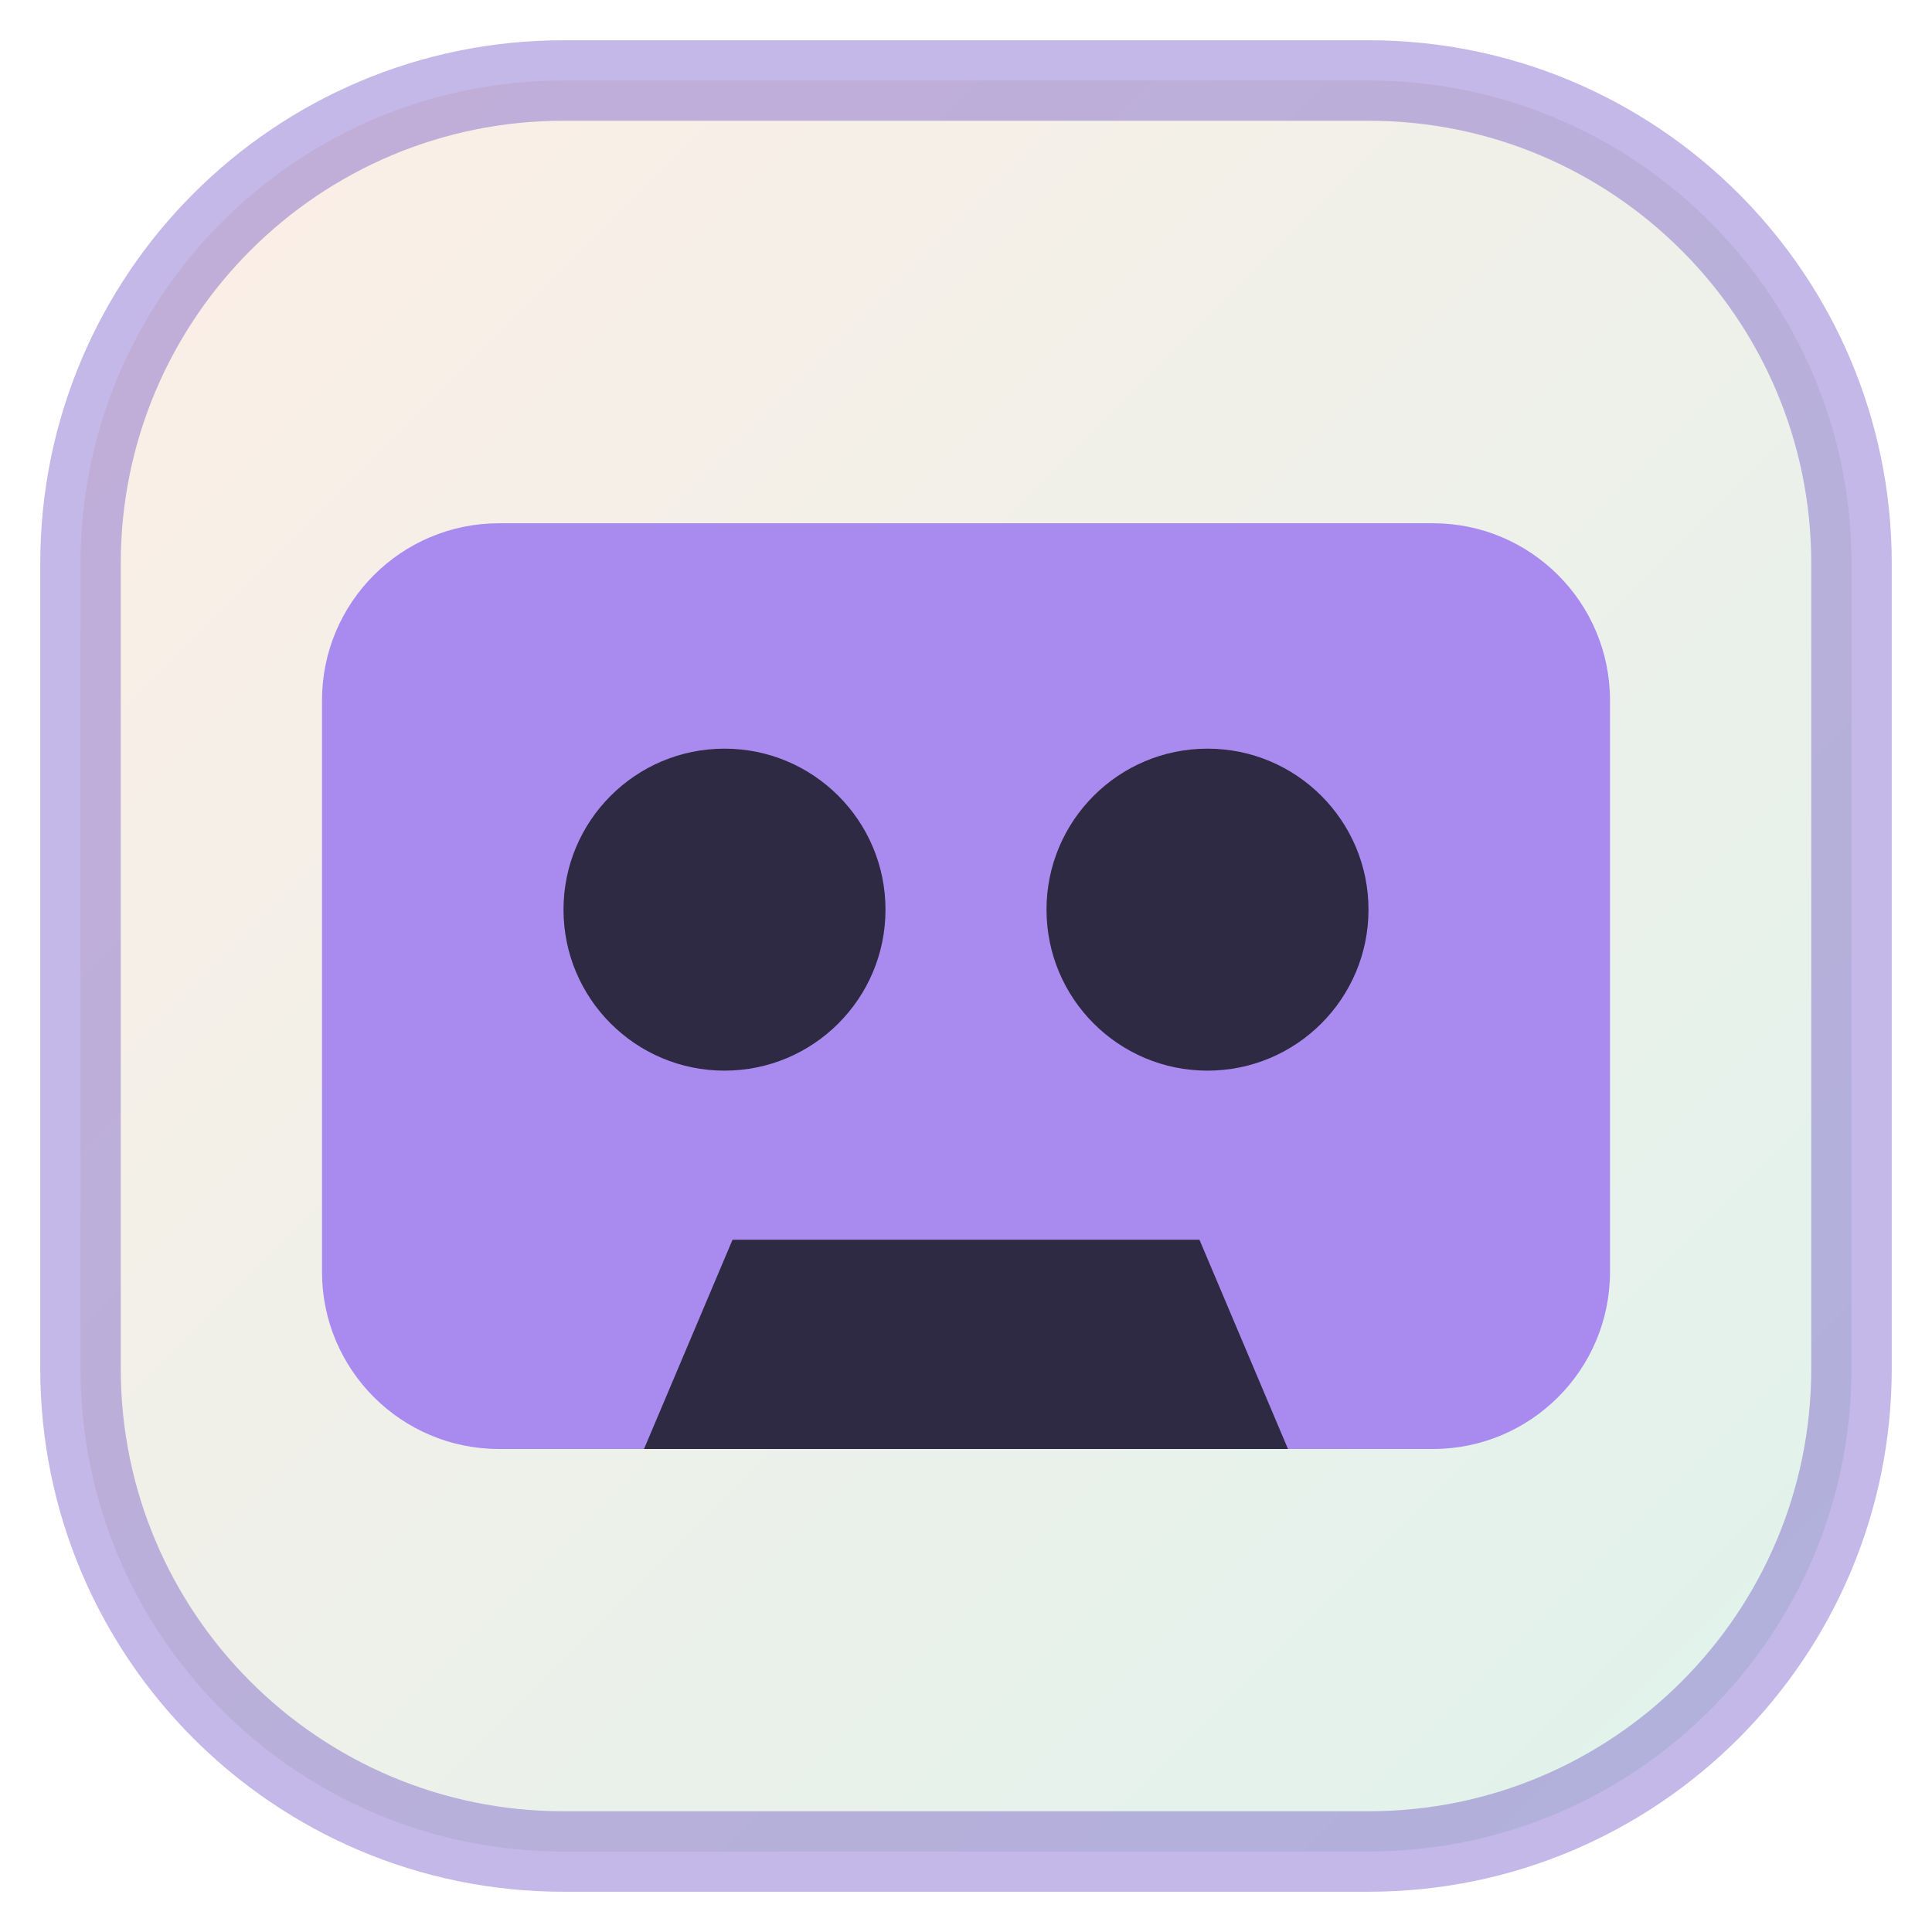
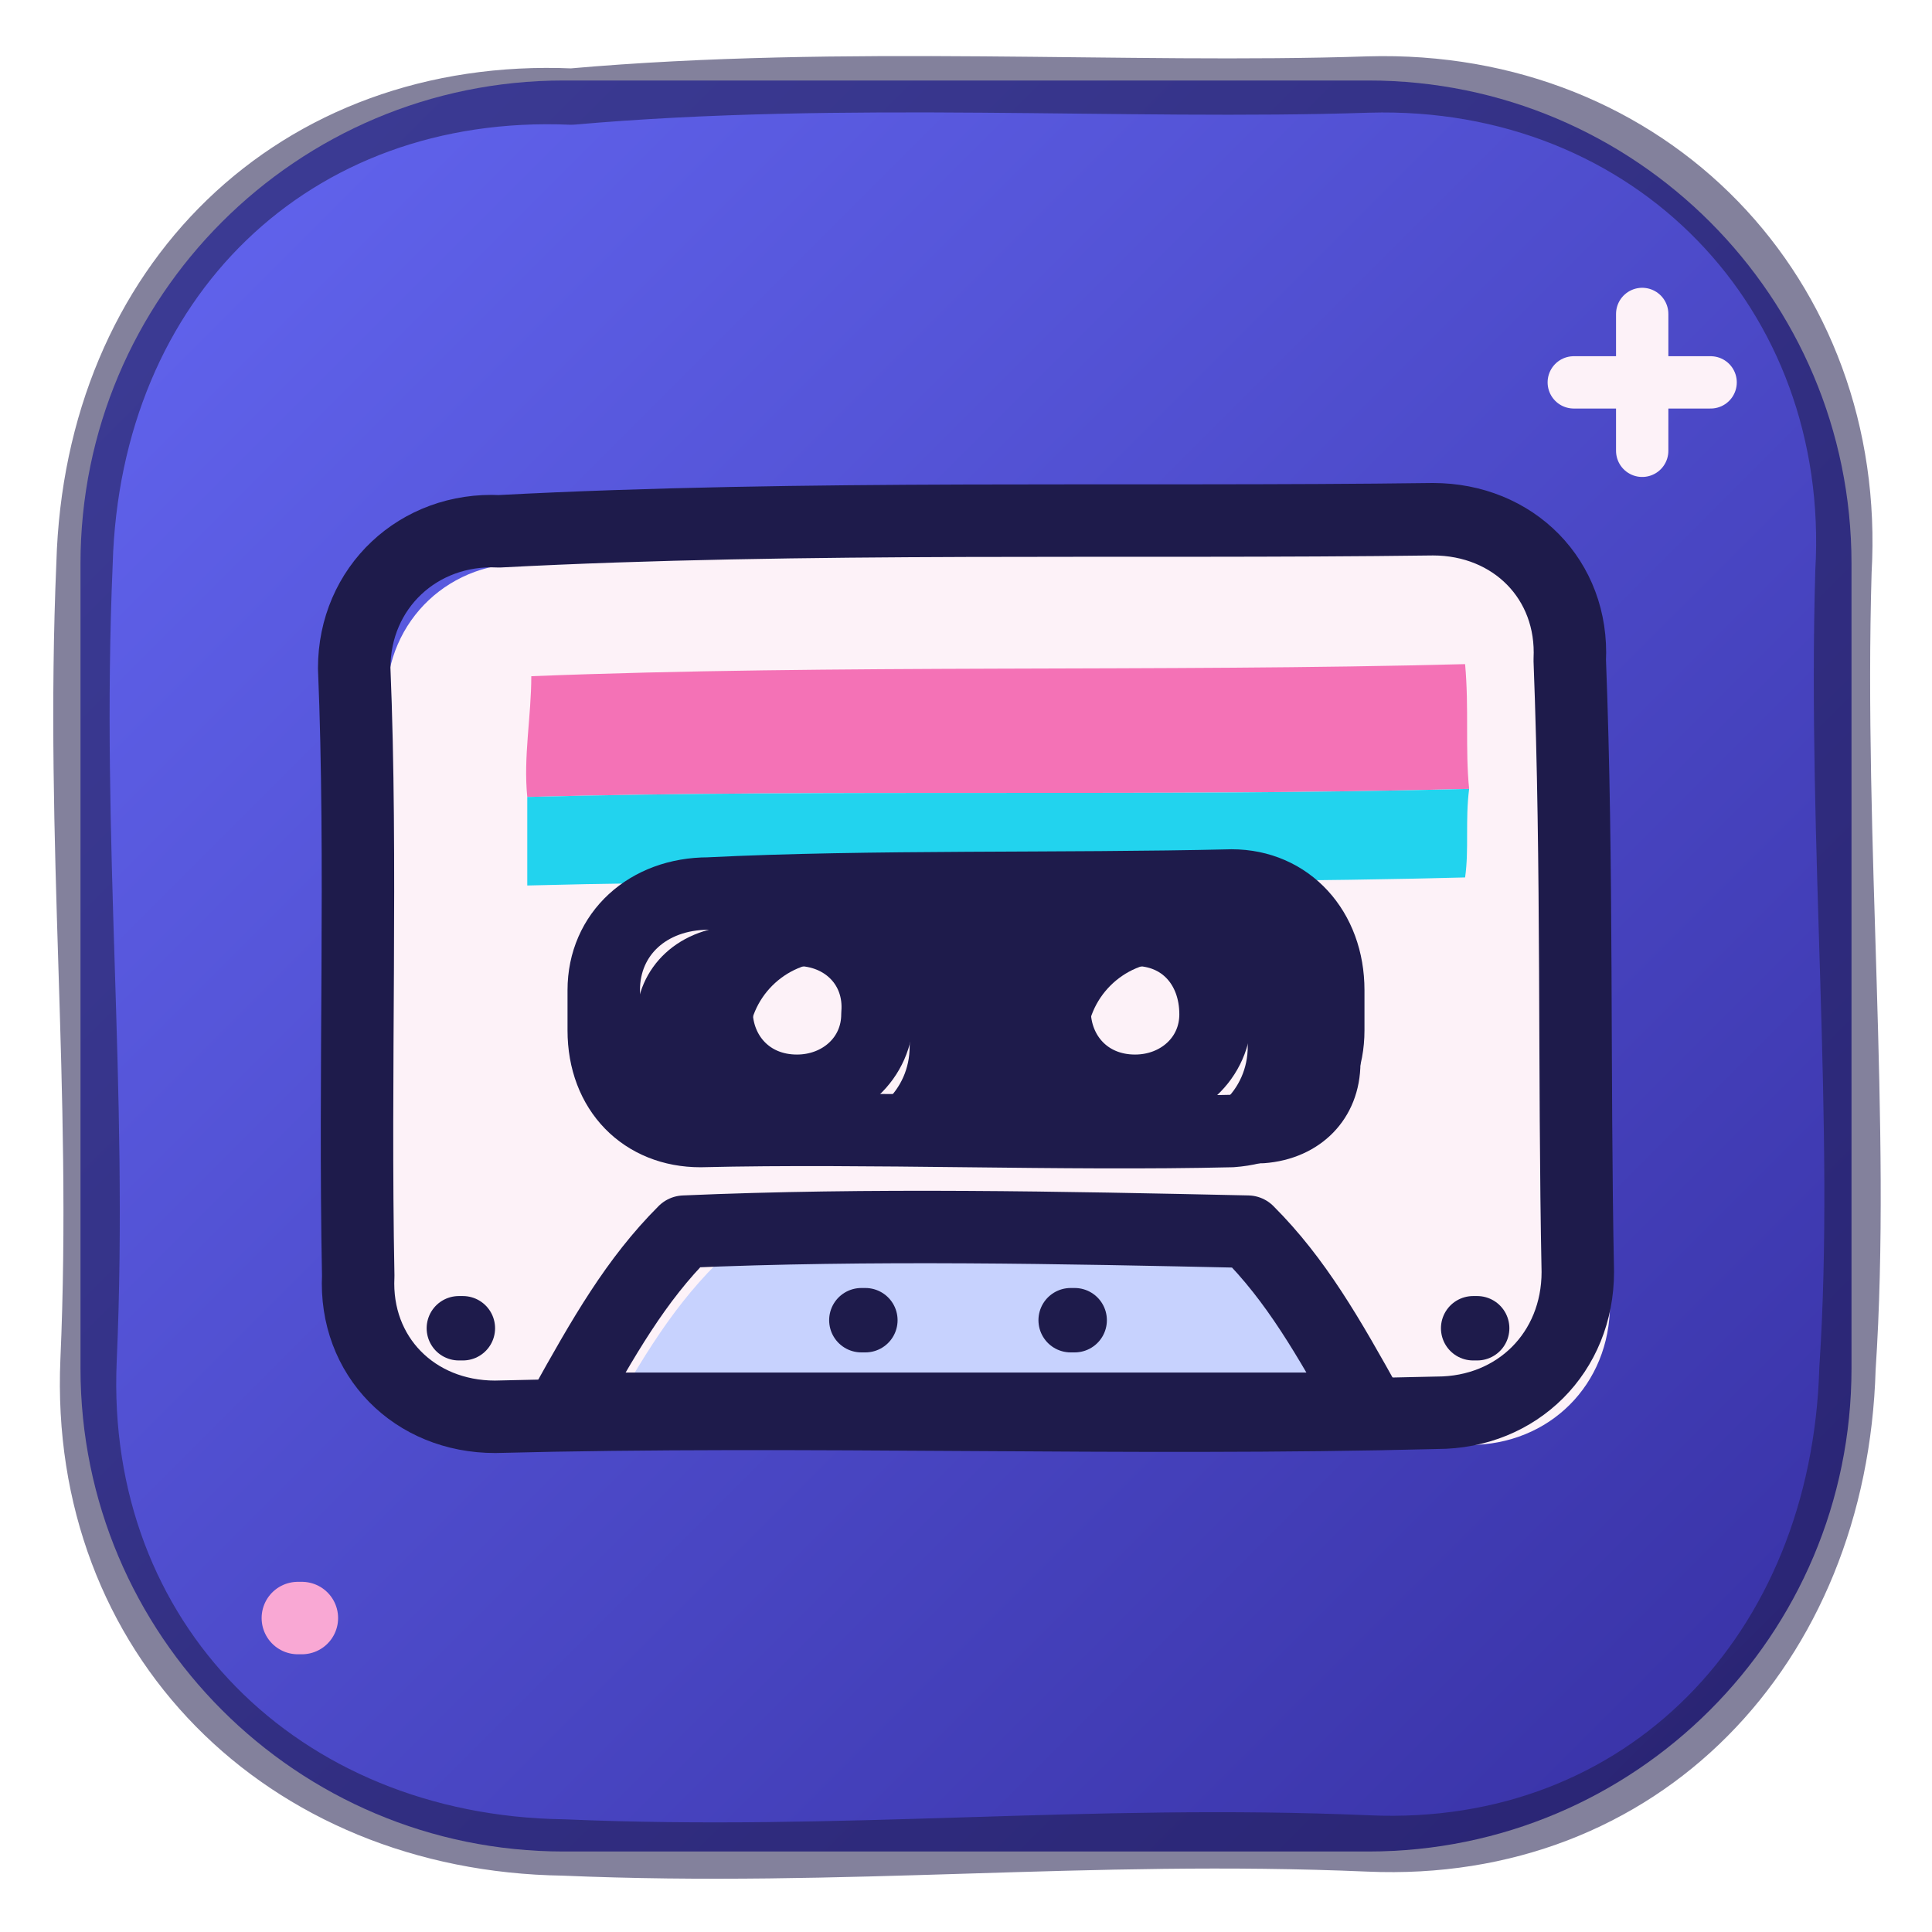
- <svg xmlns="http://www.w3.org/2000/svg" viewBox="0 0 24 24" width="24" height="24">
+ <svg xmlns="http://www.w3.org/2000/svg" viewBox="0 0 48 48" width="24" height="24">
  <defs>
    <linearGradient id="cassette-bg" x1="0" y1="0" x2="1" y2="1">
-       <stop offset="0" stop-color="#fdeee6" />
-       <stop offset="1" stop-color="#dff3ec" />
+       <stop offset="0" stop-color="#6366f1" />
+       <stop offset="1" stop-color="#3730a3" />
    </linearGradient>
  </defs>
-   <rect x="1" y="1" width="22" height="22" rx="6" fill="url(#cassette-bg)" />
-   <rect x="4" y="6.5" width="16" height="11.5" rx="2.2" fill="#a98bf0" />
-   <path d="M7 11.3a2 2 0 1 1 4 0a2 2 0 1 1 -4 0ZM13 11.3a2 2 0 1 1 4 0a2 2 0 1 1 -4 0ZM8 18l1.1-2.6h5.8L16 18Z" fill="#2f2a44" />
-   <rect x="1" y="1" width="22" height="22" rx="6" fill="none" stroke="#6b4fc4" stroke-opacity=".4" />
+   <rect x="2" y="2" width="44" height="44" rx="12" fill="url(#cassette-bg)" />
+   <g transform="translate(.8 .8)">
+     <path d="M12.4 13.2C20 12.8 28 13 35.6 12.9C37.6 12.9 39.1 14.4 39 16.4C39.2 21.6 39.1 26.6 39.2 31.6C39.2 33.6 37.7 35.1 35.7 35.1C28 35.3 20 35 12.3 35.2C10.3 35.2 8.8 33.7 8.9 31.7C8.8 26.6 9 21.4 8.8 16.6C8.8 14.6 10.4 13.1 12.4 13.2Z" fill="#fdf2f8" />
+     <path d="M12.4 16C20 15.7 28 15.9 35.6 15.7C35.7 16.8 35.6 17.8 35.7 18.8C28 19 20 18.8 12.3 19C12.2 18 12.4 17 12.4 16Z" fill="#f472b6" />
+     <path d="M12.3 19C20 18.8 28 19 35.7 18.8C35.6 19.6 35.7 20.3 35.6 21C28 21.2 20 21 12.3 21.2Z" fill="#22d3ee" />
+     <path d="M17.6 22.2C21.6 22 26.4 22.1 30.6 22C32 22 33 23.1 33 24.6V25.6C33 27 32 28 30.6 28.1C26.4 28.2 21.6 28 17.4 28.1C16 28.1 15 27.1 15 25.6V24.6C15 23.2 16.1 22.2 17.6 22.2Z" fill="#1e1b4b" />
+     <path d="M19.8 23.1C21 23.1 21.9 24 21.8 25.2C21.8 26.3 20.9 27.1 19.8 27.1C18.6 27.1 17.8 26.2 17.8 25.1C17.8 24 18.7 23.1 19.8 23.1Z" fill="#fdf2f8" />
+     <path d="M28.2 23.1C29.4 23.1 30.2 24 30.2 25.2C30.2 26.3 29.3 27.1 28.2 27.1C27 27.1 26.2 26.2 26.2 25.1C26.2 24 27.1 23.1 28.2 23.1Z" fill="#fdf2f8" />
+     <path d="M14 35C15 33.2 15.8 31.8 17 30.6C21.6 30.4 26.4 30.5 31 30.6C32.2 31.8 33 33.2 34 35Z" fill="#c7d2fe" />
+   </g>
+   <g fill="none" stroke="#1e1b4b" stroke-width="1.8" stroke-linecap="round" stroke-linejoin="round">
+     <path d="M12.4 13.2C20 12.8 28 13 35.6 12.9C37.6 12.9 39.1 14.4 39 16.4C39.2 21.6 39.1 26.6 39.2 31.6C39.2 33.6 37.7 35.1 35.7 35.1C28 35.3 20 35 12.3 35.2C10.3 35.2 8.8 33.7 8.9 31.7C8.8 26.6 9 21.4 8.8 16.6C8.8 14.6 10.4 13.1 12.4 13.2Z" />
+     <path d="M17.6 22.2C21.6 22 26.4 22.1 30.6 22C32 22 33 23.1 33 24.6V25.6C33 27 32 28 30.6 28.1C26.4 28.2 21.6 28 17.4 28.1C16 28.1 15 27.1 15 25.6V24.6C15 23.2 16.1 22.2 17.6 22.2Z" />
+     <path d="M19.8 23.1C21 23.1 21.9 24 21.8 25.2C21.8 26.3 20.9 27.1 19.8 27.1C18.6 27.1 17.8 26.2 17.8 25.1C17.8 24 18.7 23.1 19.8 23.1Z" />
+     <path d="M28.2 23.1C29.4 23.1 30.2 24 30.2 25.2C30.2 26.3 29.3 27.1 28.2 27.1C27 27.1 26.2 26.2 26.2 25.1C26.2 24 27.1 23.1 28.2 23.1Z" />
+     <path d="M14 35C15 33.2 15.8 31.8 17 30.6C21.6 30.4 26.4 30.5 31 30.6C32.2 31.8 33 33.2 34 35Z" />
+     <path d="M11.4 33h.1M36.6 33h.1M21.4 32.8h.1M26.6 32.8h.1" stroke-width="1.6" />
+     <path d="M40.8 7.8V11.2M39.1 9.5H42.5" stroke="#fdf2f8" stroke-width="1.3" />
+     <path d="M7.4 40.2h.1" stroke="#f9a8d4" stroke-width="1.8" />
+   </g>
+   <path d="M14.2 2.4C21 1.8 28 2.3 34 2.1C41 1.9 46.2 7.3 45.8 14.2C45.6 21 46.3 28 45.9 34C45.7 41 40.8 46.1 34 45.8C27 45.5 21 46.2 14 45.9C7 45.8 1.9 40.7 2.2 33.8C2.5 27 1.8 21 2.1 14C2.3 7 7.3 2.1 14.2 2.4Z" fill="none" stroke="#1e1b4b" stroke-opacity=".55" stroke-width="1.4" stroke-linecap="round" stroke-linejoin="round" />
</svg>
